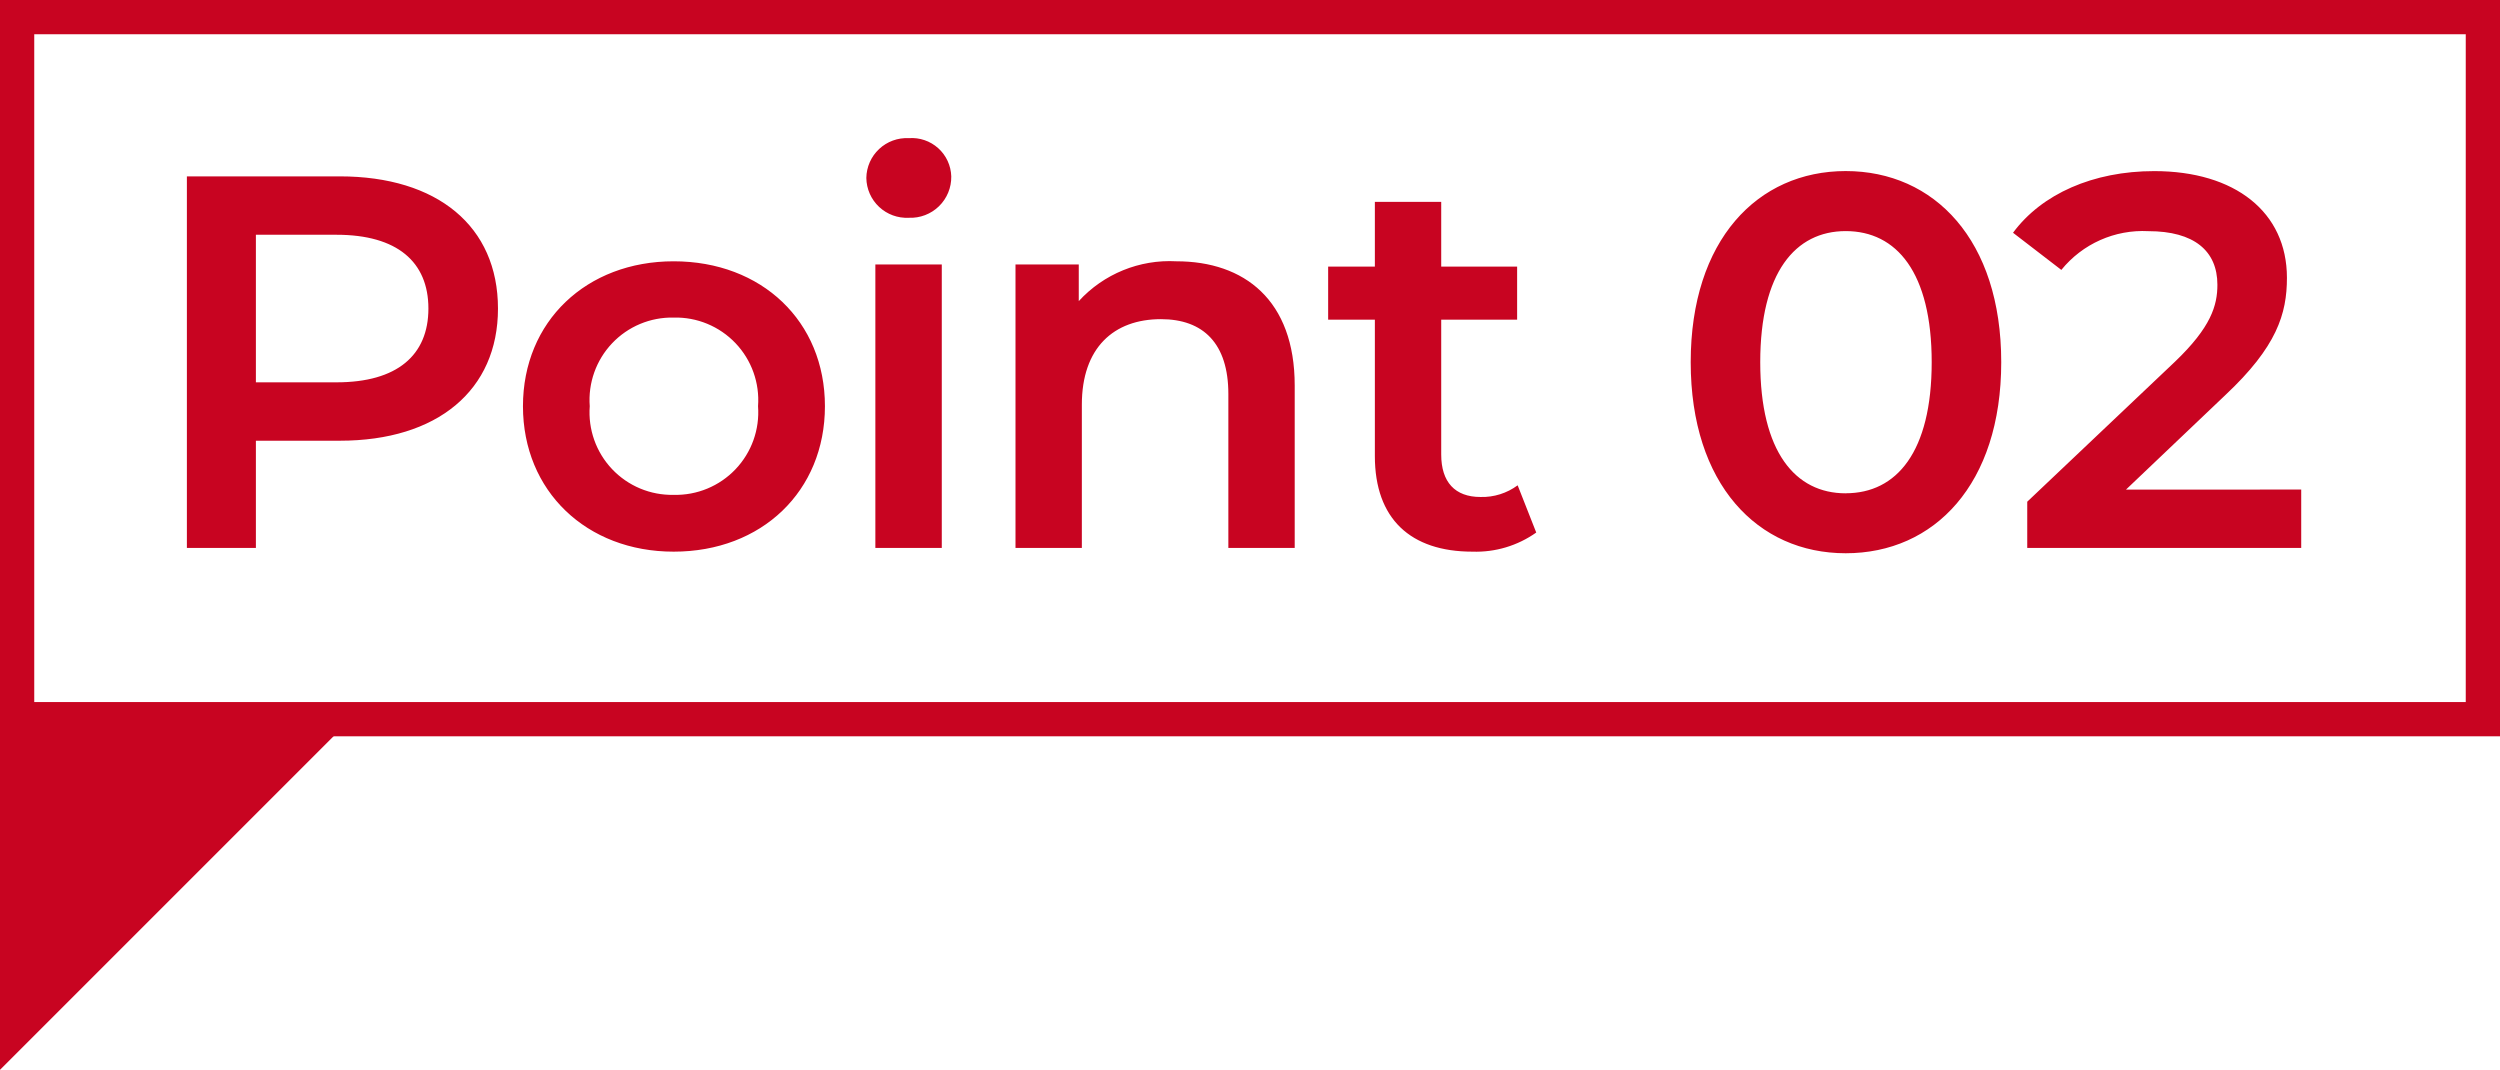
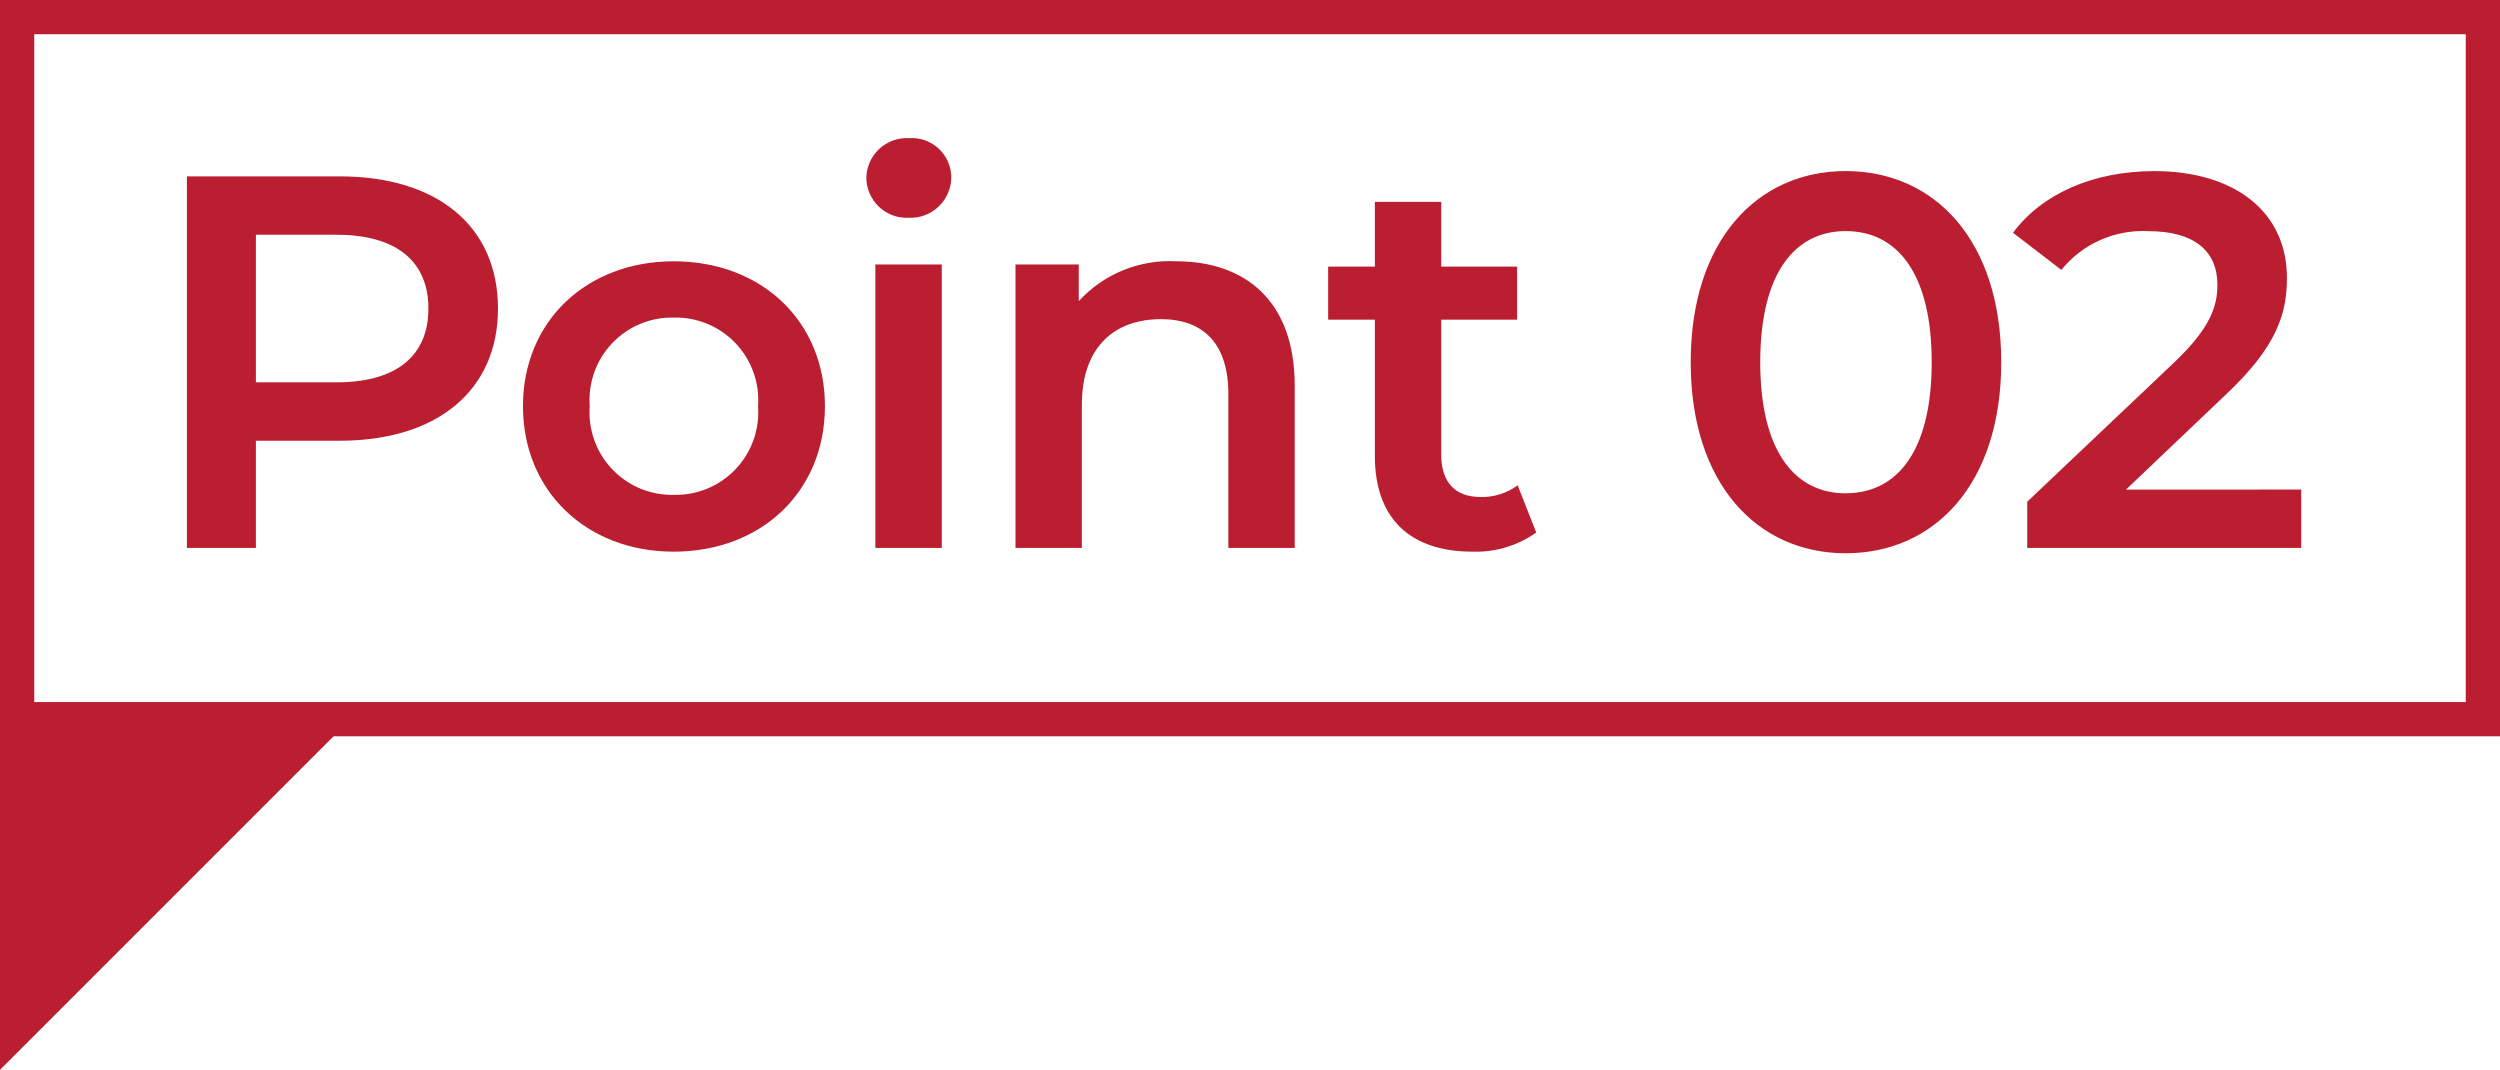
<svg xmlns="http://www.w3.org/2000/svg" width="146" height="62.478" viewBox="0 0 146 62.478">
  <g transform="translate(-352 -2304)">
-     <path d="M11.842-21.7H2.914V0h4.03V-6.262h4.9c5.7,0,9.238-2.945,9.238-7.719C21.08-18.786,17.546-21.7,11.842-21.7ZM11.656-9.672H6.944V-18.29h4.712c3.534,0,5.363,1.581,5.363,4.309S15.19-9.672,11.656-9.672ZM31.341.217c5.146,0,8.835-3.534,8.835-8.494s-3.689-8.463-8.835-8.463c-5.084,0-8.8,3.5-8.8,8.463S26.257.217,31.341.217Zm0-3.317a4.814,4.814,0,0,1-4.9-5.177,4.814,4.814,0,0,1,4.9-5.177A4.821,4.821,0,0,1,36.27-8.277,4.821,4.821,0,0,1,31.341-3.1ZM45.074-19.282a2.379,2.379,0,0,0,2.48-2.418,2.307,2.307,0,0,0-2.48-2.232,2.36,2.36,0,0,0-2.48,2.325A2.36,2.36,0,0,0,45.074-19.282ZM43.121,0H47V-16.554H43.121ZM60.7-16.74a7.2,7.2,0,0,0-5.7,2.325v-2.139H51.305V0H55.18V-8.37c0-3.317,1.86-4.991,4.619-4.991,2.48,0,3.937,1.426,3.937,4.371V0h3.875V-9.486C67.611-14.477,64.666-16.74,60.7-16.74ZM80.631-3.658a3.484,3.484,0,0,1-2.17.682c-1.488,0-2.294-.868-2.294-2.48V-13.33H80.6v-3.1H76.167v-3.782H72.292v3.782H69.564v3.1h2.728v7.967c0,3.658,2.077,5.58,5.7,5.58A6.089,6.089,0,0,0,81.716-.9ZM99.789.31c5.177,0,9.083-4.03,9.083-11.16s-3.906-11.16-9.083-11.16c-5.146,0-9.052,4.03-9.052,11.16S94.643.31,99.789.31Zm0-3.5c-2.945,0-4.991-2.418-4.991-7.657s2.046-7.657,4.991-7.657c2.976,0,5.022,2.418,5.022,7.657S102.765-3.193,99.789-3.193Zm16.368-.217,5.8-5.518c3.007-2.821,3.6-4.743,3.6-6.851,0-3.844-3.038-6.231-7.75-6.231-3.565,0-6.572,1.333-8.246,3.6l2.821,2.17a6.125,6.125,0,0,1,5.084-2.263c2.666,0,4.03,1.147,4.03,3.131,0,1.209-.372,2.48-2.48,4.495L110.391-2.7V0h16V-3.41Z" transform="translate(360 2336)" fill="#c80421" />
-     <path d="M2,2V41H144V2H2M0,0H146V43H0Z" transform="translate(352 2304)" fill="#c80421" />
-     <path d="M17669.043,10288.831h20.646l-20.646,20.646Z" transform="translate(-17317.043 -7943)" fill="#c80421" />
+     <path d="M11.842-21.7H2.914V0h4.03V-6.262h4.9c5.7,0,9.238-2.945,9.238-7.719C21.08-18.786,17.546-21.7,11.842-21.7ZM11.656-9.672H6.944V-18.29h4.712c3.534,0,5.363,1.581,5.363,4.309S15.19-9.672,11.656-9.672ZM31.341.217c5.146,0,8.835-3.534,8.835-8.494s-3.689-8.463-8.835-8.463c-5.084,0-8.8,3.5-8.8,8.463S26.257.217,31.341.217Zm0-3.317a4.814,4.814,0,0,1-4.9-5.177,4.814,4.814,0,0,1,4.9-5.177A4.821,4.821,0,0,1,36.27-8.277,4.821,4.821,0,0,1,31.341-3.1ZM45.074-19.282a2.379,2.379,0,0,0,2.48-2.418,2.307,2.307,0,0,0-2.48-2.232,2.36,2.36,0,0,0-2.48,2.325A2.36,2.36,0,0,0,45.074-19.282ZM43.121,0H47V-16.554H43.121ZM60.7-16.74a7.2,7.2,0,0,0-5.7,2.325v-2.139H51.305V0H55.18V-8.37c0-3.317,1.86-4.991,4.619-4.991,2.48,0,3.937,1.426,3.937,4.371V0h3.875V-9.486C67.611-14.477,64.666-16.74,60.7-16.74ZM80.631-3.658a3.484,3.484,0,0,1-2.17.682c-1.488,0-2.294-.868-2.294-2.48V-13.33H80.6v-3.1H76.167v-3.782H72.292v3.782H69.564v3.1h2.728v7.967c0,3.658,2.077,5.58,5.7,5.58A6.089,6.089,0,0,0,81.716-.9ZM99.789.31c5.177,0,9.083-4.03,9.083-11.16s-3.906-11.16-9.083-11.16c-5.146,0-9.052,4.03-9.052,11.16S94.643.31,99.789.31Zm0-3.5c-2.945,0-4.991-2.418-4.991-7.657s2.046-7.657,4.991-7.657c2.976,0,5.022,2.418,5.022,7.657S102.765-3.193,99.789-3.193Zm16.368-.217,5.8-5.518c3.007-2.821,3.6-4.743,3.6-6.851,0-3.844-3.038-6.231-7.75-6.231-3.565,0-6.572,1.333-8.246,3.6l2.821,2.17a6.125,6.125,0,0,1,5.084-2.263c2.666,0,4.03,1.147,4.03,3.131,0,1.209-.372,2.48-2.48,4.495L110.391-2.7V0h16V-3.41Z" transform="translate(360 2336)" fill="#ba1e30" />
+     <path d="M2,2V41H144V2H2M0,0H146V43H0Z" transform="translate(352 2304)" fill="#ba1e30" />
+     <path d="M17669.043,10288.831h20.646l-20.646,20.646Z" transform="translate(-17317.043 -7943)" fill="#ba1e30" />
  </g>
</svg>
